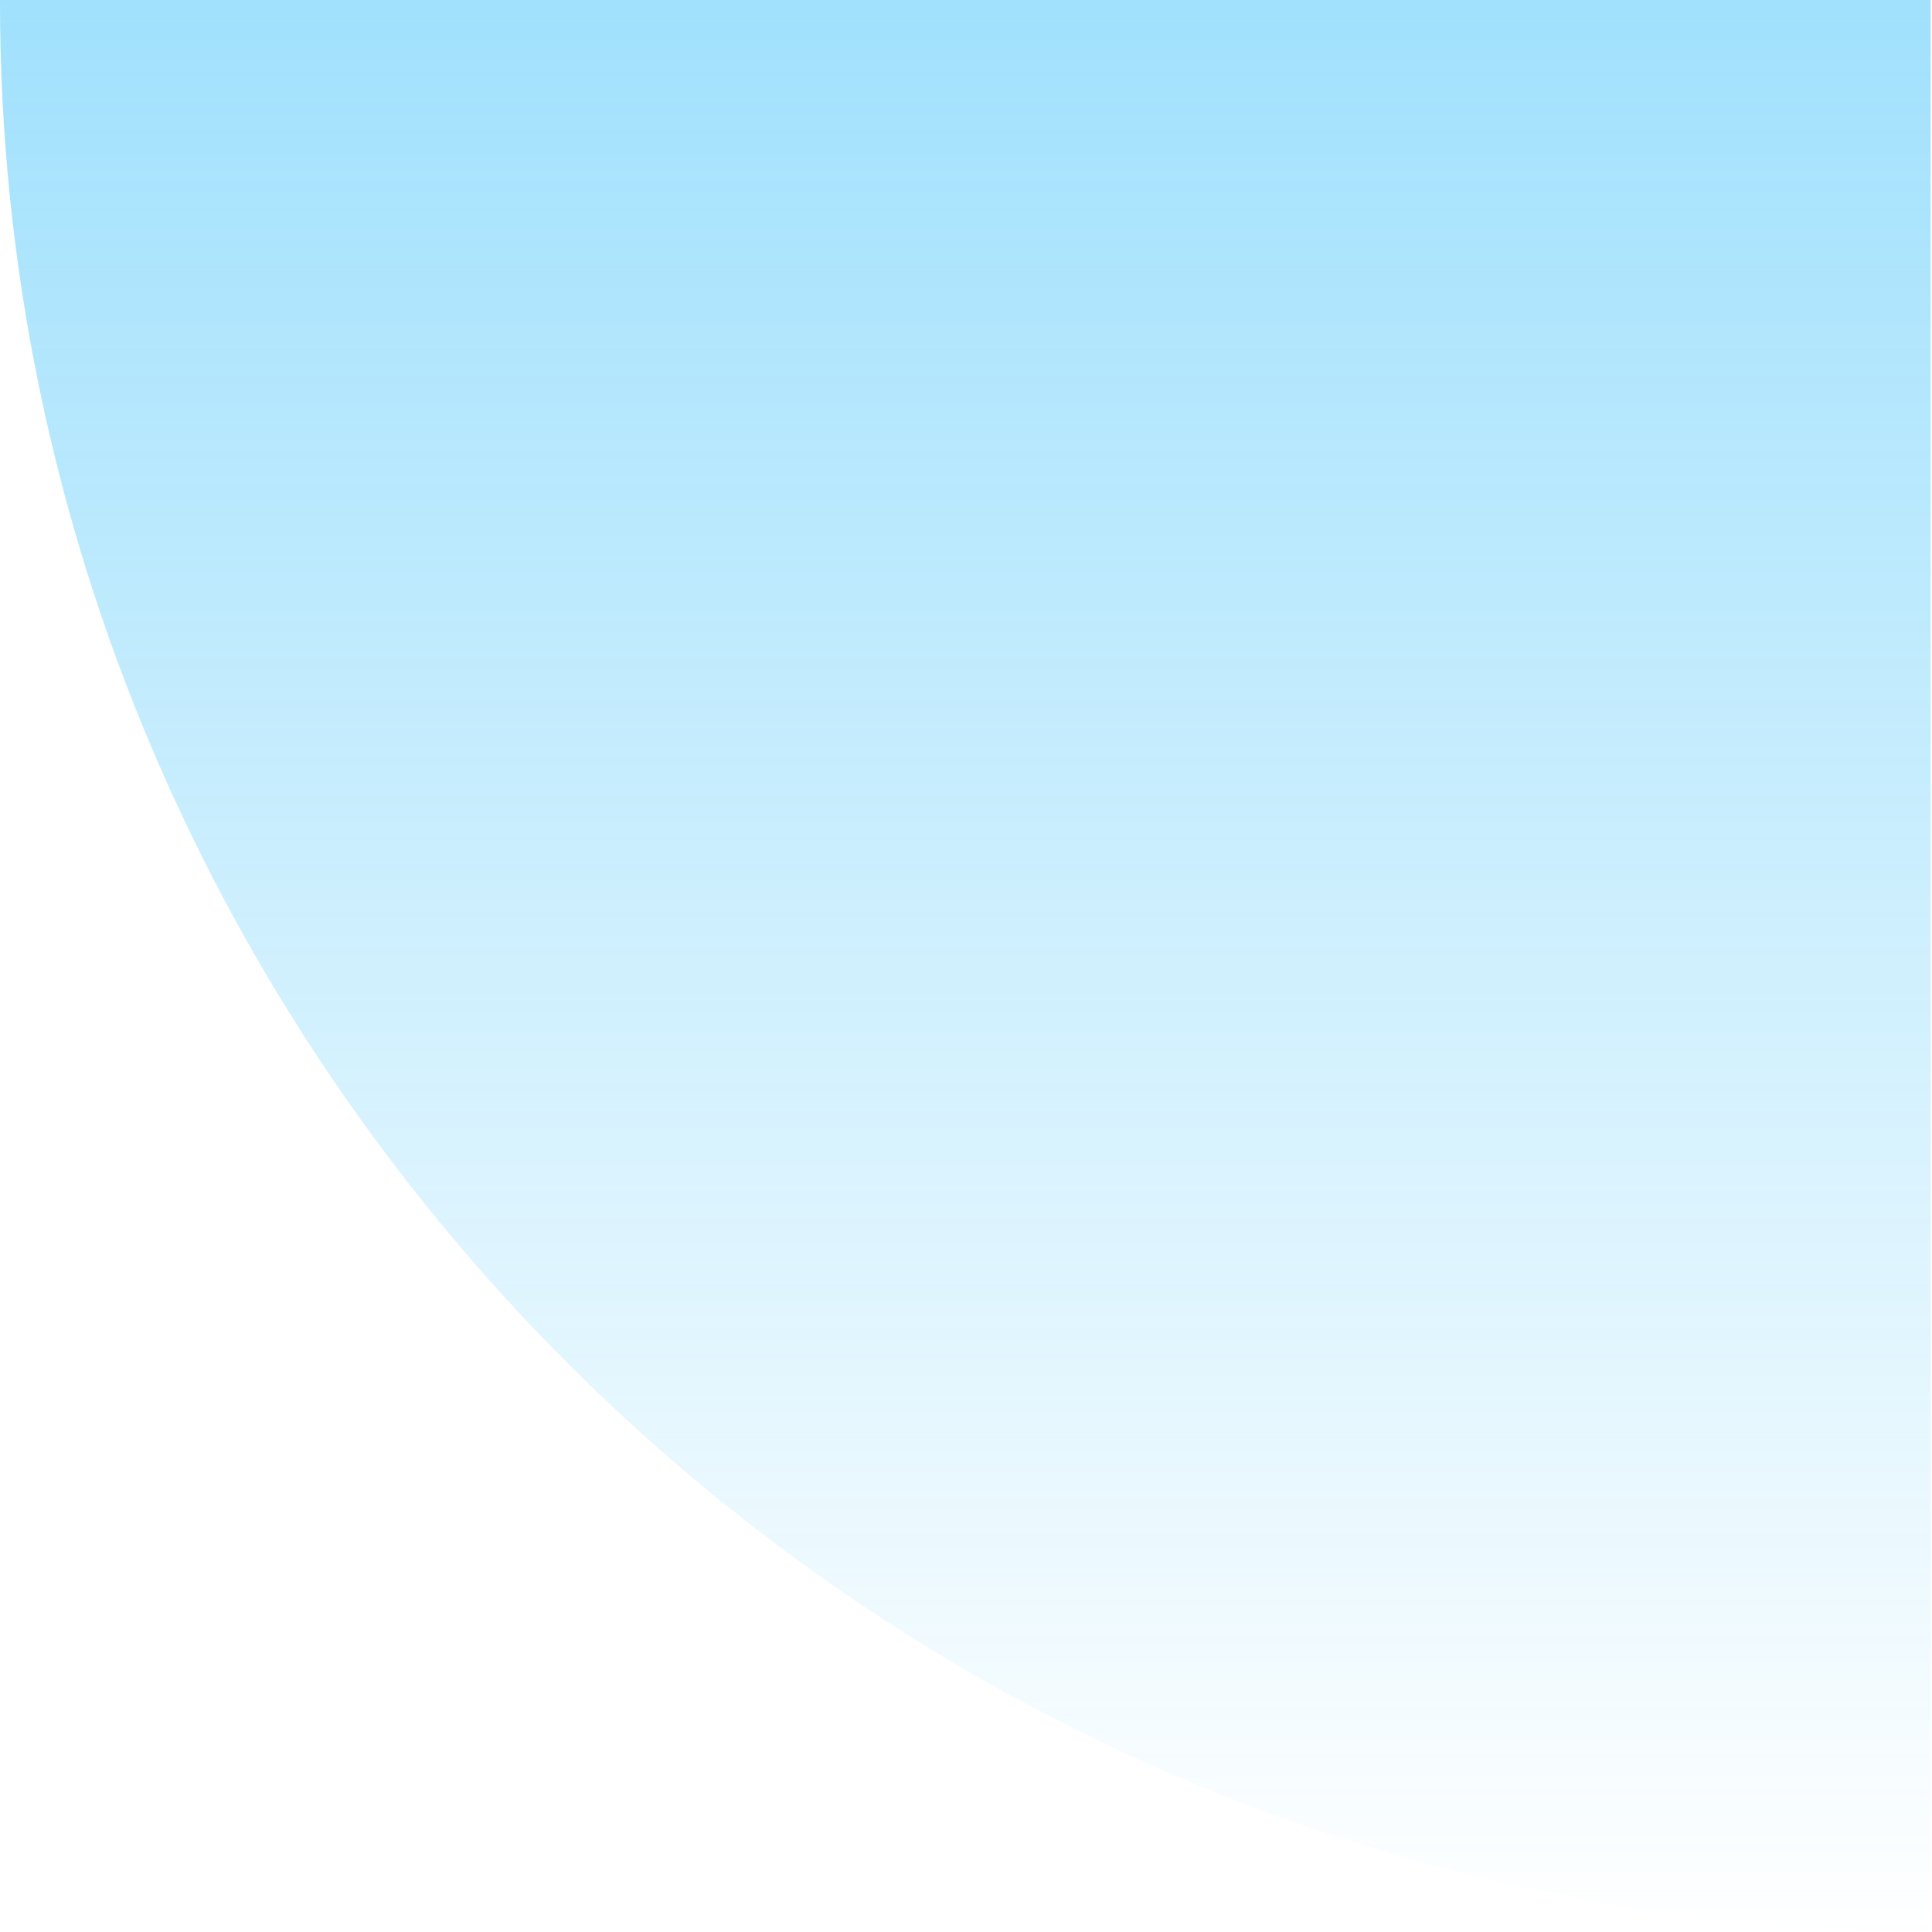
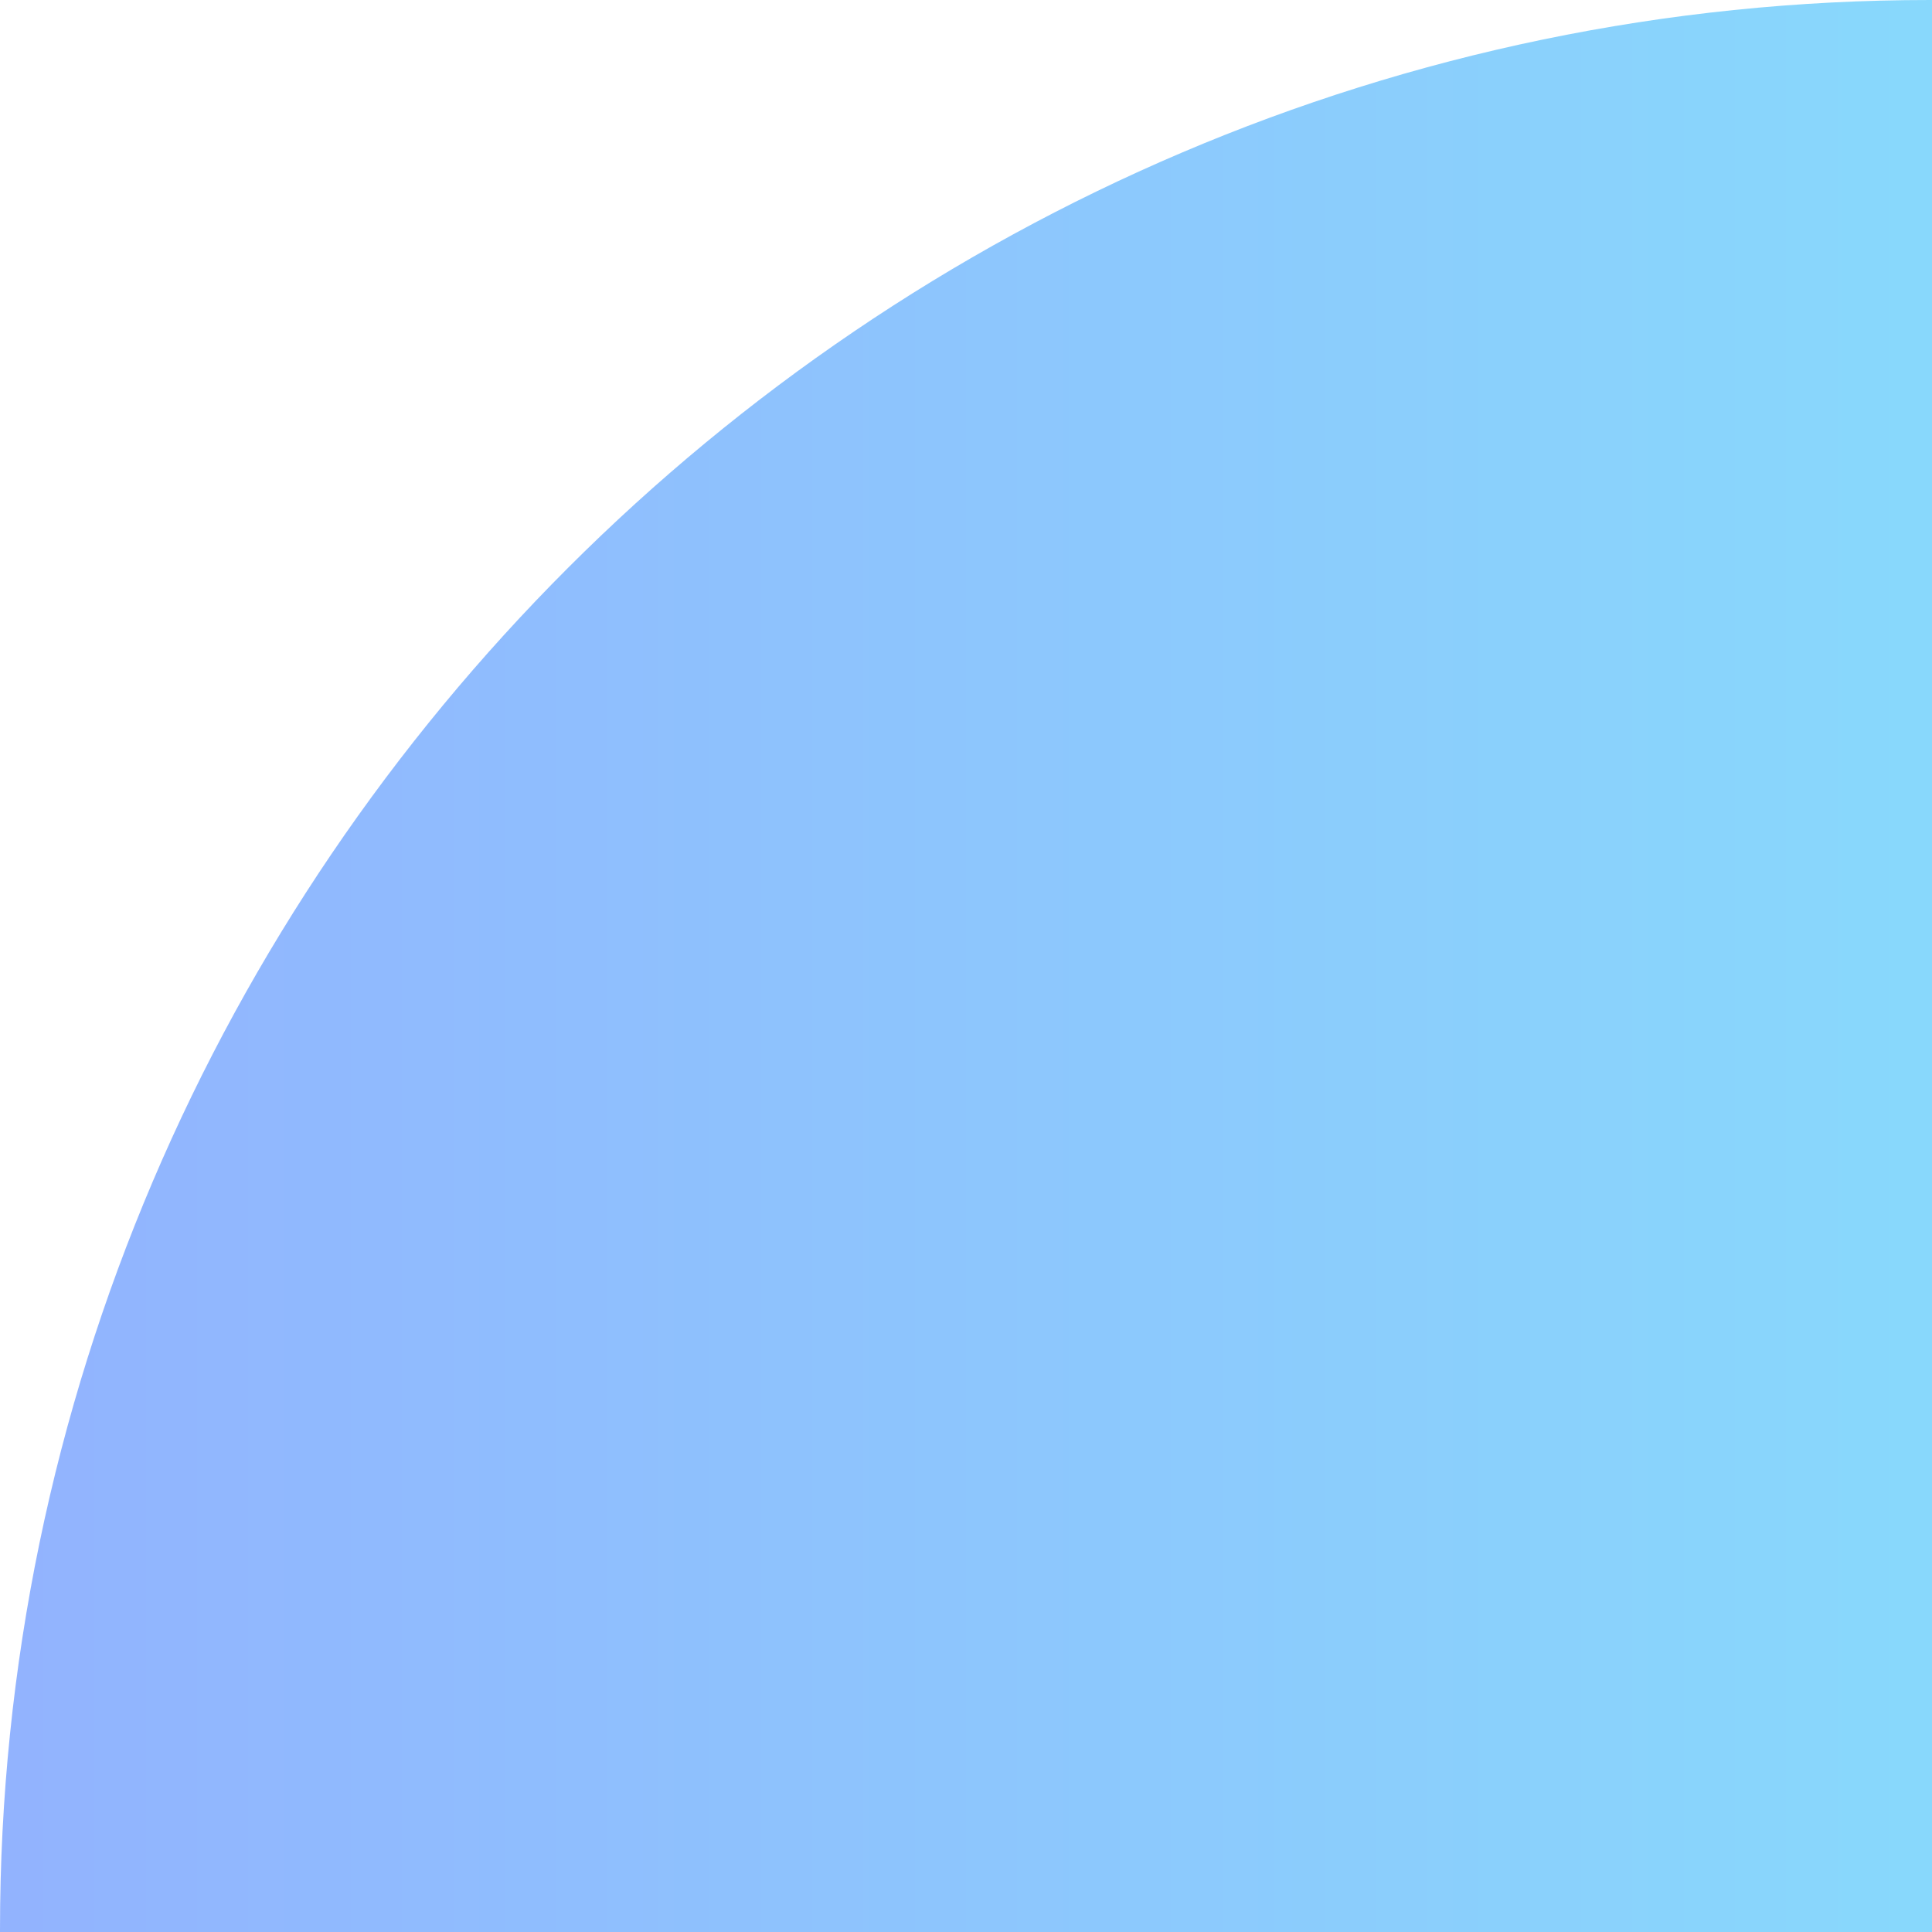
- <svg xmlns="http://www.w3.org/2000/svg" width="120" height="120" viewBox="0 0 120 120" version="1.1" xml:space="preserve" style="fill-rule:evenodd;clip-rule:evenodd;stroke-linejoin:round;stroke-miterlimit:2;">
-   <g transform="matrix(0.999293,0,0,0.999293,-837.371,0.999293)">
-     <g id="Path_1967" transform="matrix(-1,-7.65714e-16,7.65714e-16,-1,957.963,119)">
-       <path d="M120,120L0,120L0,0L0.14,0C65.895,0.005 120,54.115 120,119.87C120,119.873 120,120 120,120Z" style="fill:url(#_Linear1);fill-rule:nonzero;" />
-     </g>
-   </g>
+ <svg xmlns="http://www.w3.org/2000/svg" xml:space="preserve" fill-rule="evenodd" stroke-linejoin="round" stroke-miterlimit="2" clip-rule="evenodd" viewBox="0 0 120 120" width="120" height="120">
+   <path fill="url(#a)" fill-rule="nonzero" d="M120 120H0V0h.14C65.895.005 120 54.115 120 119.87v.13Z" transform="rotate(-90 60 60)" />
  <defs>
-     <linearGradient id="_Linear1" x1="0" y1="0" x2="1" y2="0" gradientUnits="userSpaceOnUse" gradientTransform="matrix(7.34788e-15,120,-120,7.34788e-15,60,0)">
-       <stop offset="0" style="stop-color:rgb(18,179,249);stop-opacity:0" />
-       <stop offset="1" style="stop-color:rgb(18,179,249);stop-opacity:0.4" />
+     <linearGradient id="a" x1="0" x2="1" y1="0" y2="0" gradientTransform="matrix(0 120 -120 0 60 0)" gradientUnits="userSpaceOnUse">
+       <stop offset="0" stop-color="#2667ff" stop-opacity=".5" />
+       <stop offset="1" stop-color="#12b3f9" stop-opacity=".5" />
    </linearGradient>
  </defs>
</svg>
